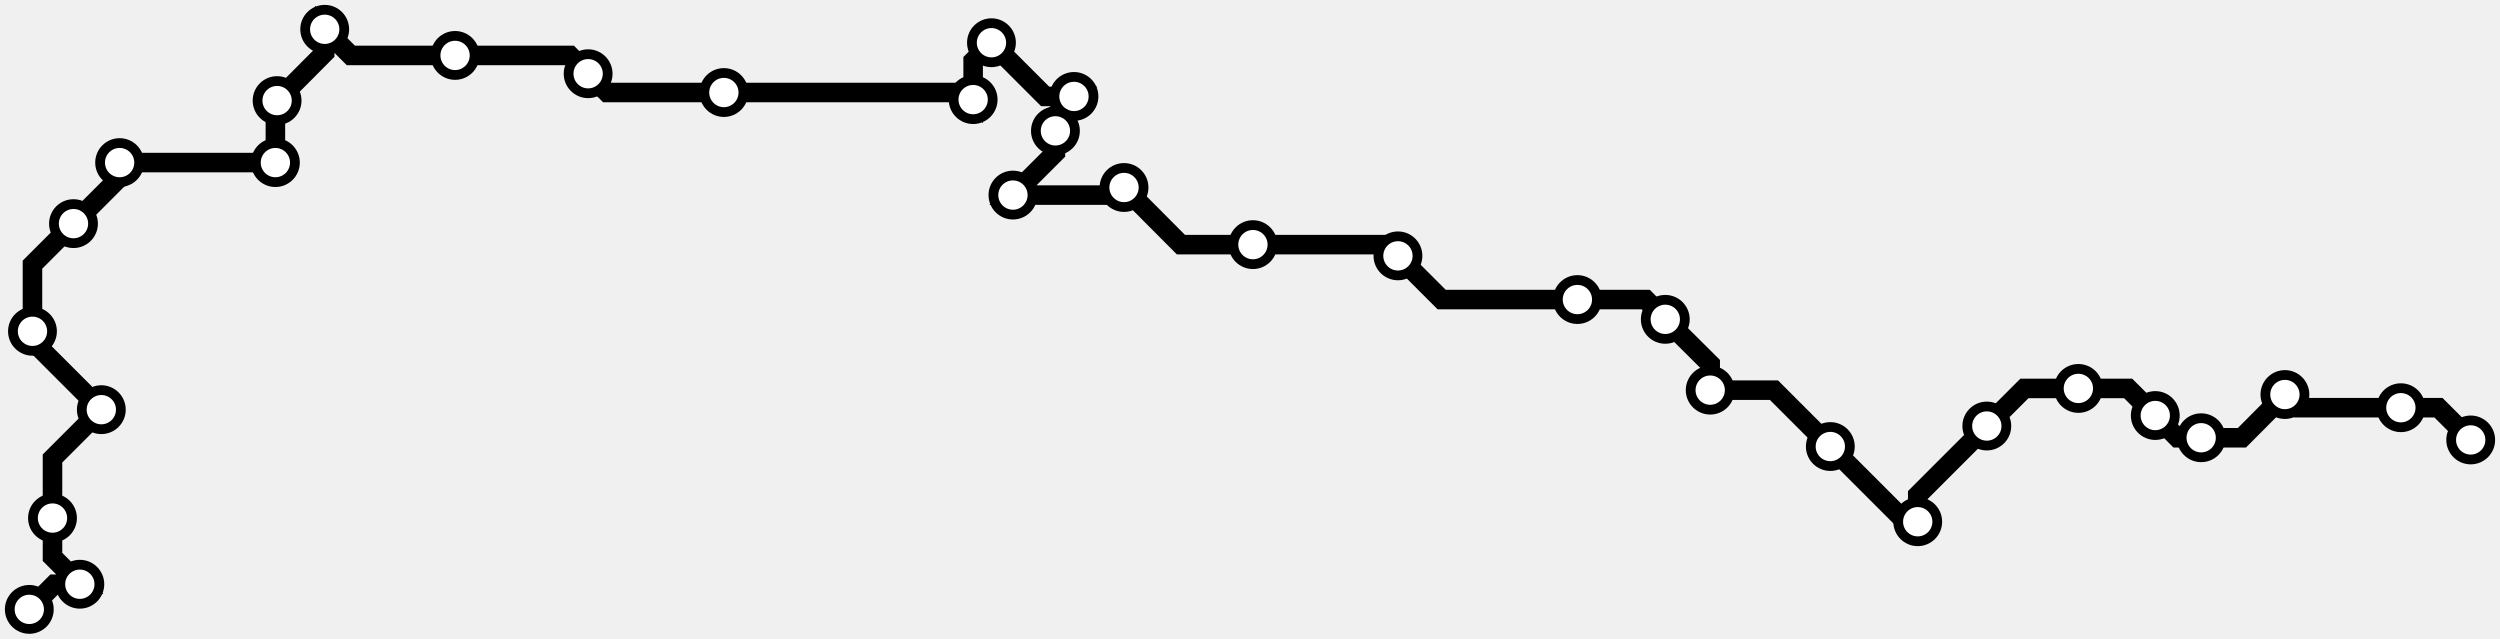
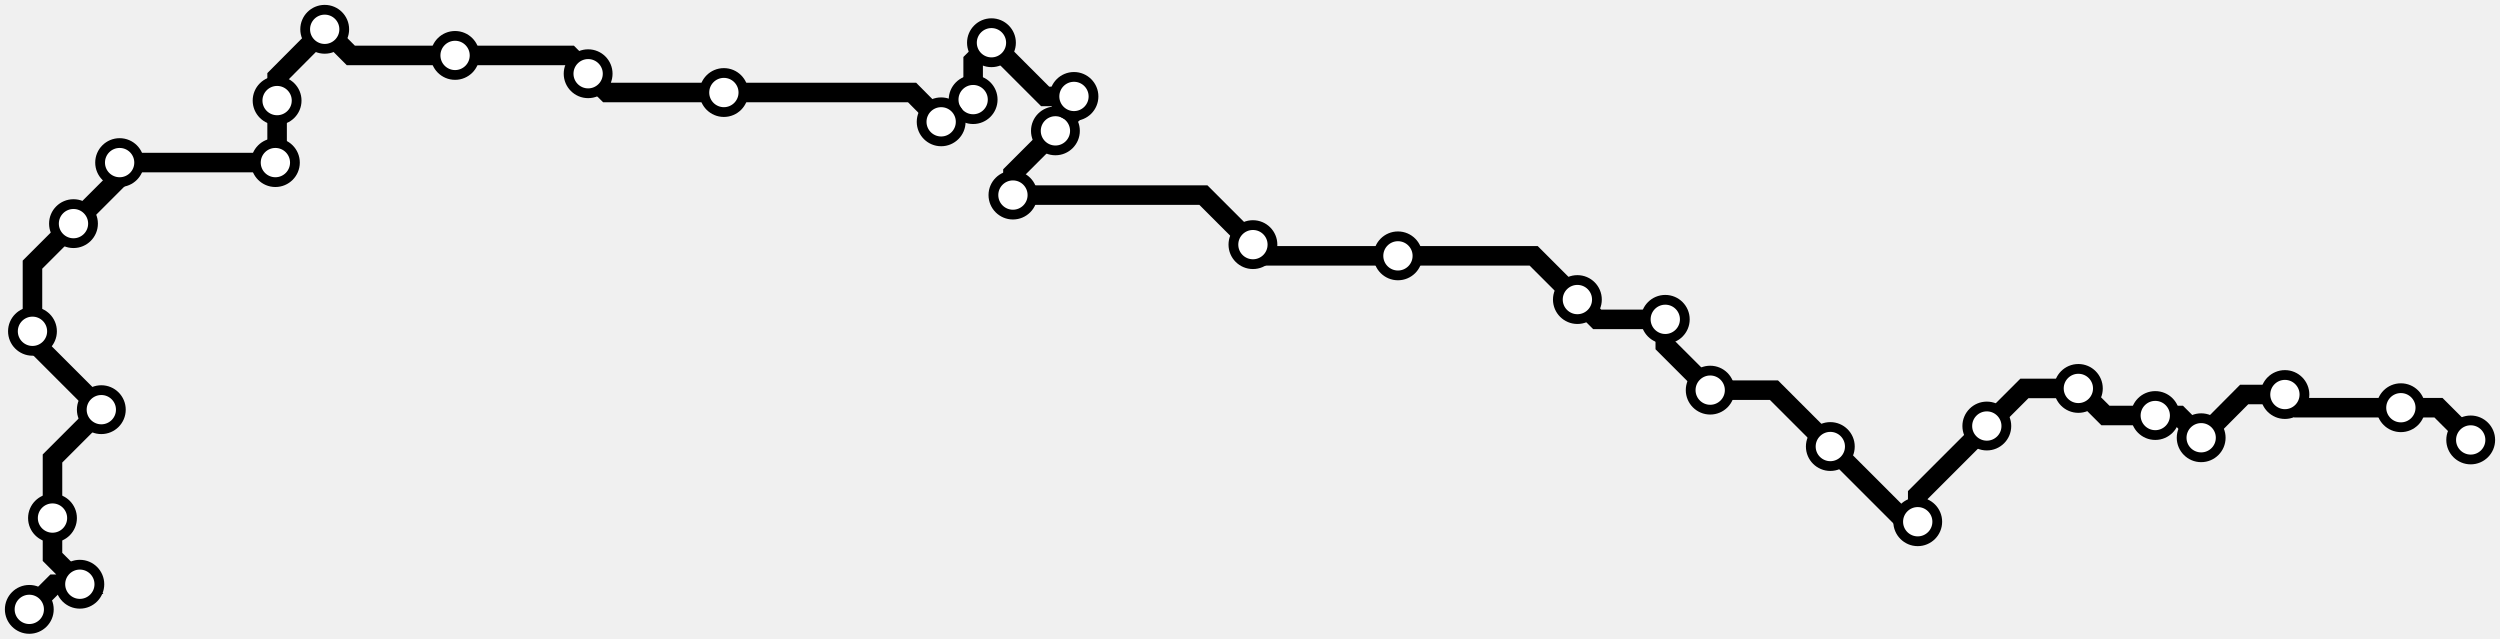
<svg xmlns="http://www.w3.org/2000/svg" width="1024.0" height="261.6">
-   <path d="M12.0 249.6 L22.3 239.3 L32.7 239.3 L21.5 228.1 L21.5 212.2 L21.5 187.8 L41.5 167.8 L13.3 139.6 L13.3 135.7 L13.3 108.4 L30.1 91.6 L49.0 72.7 L49.0 66.6 L49.1 66.6 L112.8 66.6 L112.8 41.8 L113.5 41.2 L133.0 21.6 L133.0 12.0 L143.7 22.7 L186.4 22.7 L233.4 22.7 L240.9 30.2 L248.7 37.9 L296.5 37.9 L395.7 37.9 L398.6 40.8 L398.6 25.0 L406.1 17.5 L428.1 39.5 L439.9 39.5 L432.3 47.2 L432.3 53.6 L432.3 62.5 L414.9 79.9 L457.4 79.9 L460.4 76.8 L483.7 100.2 L513.2 100.2 L567.9 100.2 L572.6 104.8 L590.5 122.7 L646.1 122.7 L674.1 122.7 L682.1 130.8 L700.5 149.1 L700.5 159.8 L726.6 159.8 L749.7 182.9 L780.5 213.7 L785.5 213.7 L785.5 202.8 L813.8 174.5 L829.2 159.1 L851.3 159.1 L871.7 159.1 L882.8 170.2 L891.9 179.3 L901.6 179.3 L918.3 179.3 L935.9 161.6 L941.4 167.0 L983.4 167.0 L998.8 167.0 L1012.0 180.2 " />
+   <path d="M1012.0 180.2 L998.8 167.0 L983.4 167.0 L941.4 167.0 L935.9 161.6 L919.2 161.6 L901.6 179.3 L892.5 170.2 L882.8 170.2 L862.4 170.2 L851.3 159.1 L829.2 159.1 L813.8 174.5 L785.5 202.8 L785.5 213.7 L780.5 213.7 L749.7 182.9 L726.6 159.8 L700.5 159.8 L682.1 141.4 L682.1 130.8 L654.2 130.8 L646.1 122.7 L628.2 104.8 L572.6 104.8 L517.8 104.8 L513.2 100.2 L492.9 79.9 L414.9 79.9 L414.9 71.0 L432.3 53.6 L439.9 45.9 L439.9 39.5 L428.1 39.5 L406.1 17.5 L398.6 25.0 L398.6 40.8 L394.6 40.8 L385.5 49.9 L373.6 37.9 L296.5 37.9 L248.7 37.9 L240.9 30.2 L233.4 22.7 L186.4 22.7 L143.7 22.7 L133.0 12.0 L113.5 31.6 L113.5 41.2 L113.5 66.0 L112.8 66.6 L112.7 66.6 L49.0 66.6 L49.0 72.7 L30.1 91.6 L13.3 108.4 L13.3 135.7 L13.3 139.6 L41.5 167.8 L21.5 187.8 L21.5 212.2 L21.5 228.1 L32.7 239.3 L22.3 239.3 L12.0 249.6 " />
+   <circle cx="1012.0" cy="180.2" r="8" />
+   <circle cx="983.4" cy="167.0" r="8" />
+   <circle cx="935.9" cy="161.6" r="8" />
+   <circle cx="901.6" cy="179.3" r="8" />
+   <circle cx="882.8" cy="170.2" r="8" />
+   <circle cx="851.3" cy="159.1" r="8" />
+   <circle cx="813.8" cy="174.5" r="8" />
+   <circle cx="785.5" cy="213.7" r="8" />
+   <circle cx="749.7" cy="182.9" r="8" />
+   <circle cx="700.5" cy="159.8" r="8" />
+   <circle cx="682.1" cy="130.8" r="8" />
+   <circle cx="646.1" cy="122.7" r="8" />
+   <circle cx="572.6" cy="104.8" r="8" />
+   <circle cx="513.2" cy="100.2" r="8" />
+   <circle cx="414.9" cy="79.9" r="8" />
+   <circle cx="432.3" cy="53.6" r="8" />
+   <circle cx="439.9" cy="39.5" r="8" />
+   <circle cx="406.1" cy="17.5" r="8" />
+   <circle cx="398.6" cy="40.8" r="8" />
+   <circle cx="385.5" cy="49.9" r="8" />
+   <circle cx="296.5" cy="37.9" r="8" />
+   <circle cx="240.9" cy="30.2" r="8" />
+   <circle cx="186.4" cy="22.7" r="8" />
+   <circle cx="133.0" cy="12.0" r="8" />
+   <circle cx="113.5" cy="41.2" r="8" />
+   <circle cx="112.8" cy="66.6" r="8" />
+   <circle cx="49.0" cy="66.6" r="8" />
+   <circle cx="30.1" cy="91.6" r="8" />
+   <circle cx="13.3" cy="135.7" r="8" />
+   <circle cx="41.5" cy="167.8" r="8" />
+   <circle cx="21.5" cy="212.2" r="8" />
+   <circle cx="32.7" cy="239.3" r="8" />
  <circle cx="12.0" cy="249.6" r="8" />
-   <circle cx="32.7" cy="239.3" r="8" />
-   <circle cx="21.5" cy="212.2" r="8" />
-   <circle cx="41.5" cy="167.8" r="8" />
-   <circle cx="13.3" cy="135.7" r="8" />
-   <circle cx="30.1" cy="91.6" r="8" />
-   <circle cx="49.0" cy="66.6" r="8" />
-   <circle cx="112.8" cy="66.6" r="8" />
-   <circle cx="113.5" cy="41.2" r="8" />
-   <circle cx="133.0" cy="12.0" r="8" />
-   <circle cx="186.4" cy="22.7" r="8" />
-   <circle cx="240.9" cy="30.2" r="8" />
-   <circle cx="296.5" cy="37.9" r="8" />
-   <circle cx="398.6" cy="40.8" r="8" />
-   <circle cx="406.1" cy="17.5" r="8" />
-   <circle cx="439.9" cy="39.5" r="8" />
-   <circle cx="432.3" cy="53.6" r="8" />
-   <circle cx="414.9" cy="79.9" r="8" />
-   <circle cx="460.4" cy="76.8" r="8" />
-   <circle cx="513.2" cy="100.2" r="8" />
-   <circle cx="572.6" cy="104.8" r="8" />
-   <circle cx="646.1" cy="122.7" r="8" />
-   <circle cx="682.1" cy="130.8" r="8" />
-   <circle cx="700.5" cy="159.8" r="8" />
-   <circle cx="749.7" cy="182.9" r="8" />
-   <circle cx="785.5" cy="213.7" r="8" />
-   <circle cx="813.8" cy="174.5" r="8" />
-   <circle cx="851.3" cy="159.1" r="8" />
-   <circle cx="882.8" cy="170.2" r="8" />
-   <circle cx="901.6" cy="179.3" r="8" />
-   <circle cx="935.9" cy="161.6" r="8" />
-   <circle cx="983.4" cy="167.0" r="8" />
-   <circle cx="1012.0" cy="180.2" r="8" />
  <style>
circle {
fill: white;
stroke: #000000;
stroke-width: 4;
}
path {
fill: none;
stroke: #000000;
stroke-width: 8;
}</style>
</svg>
